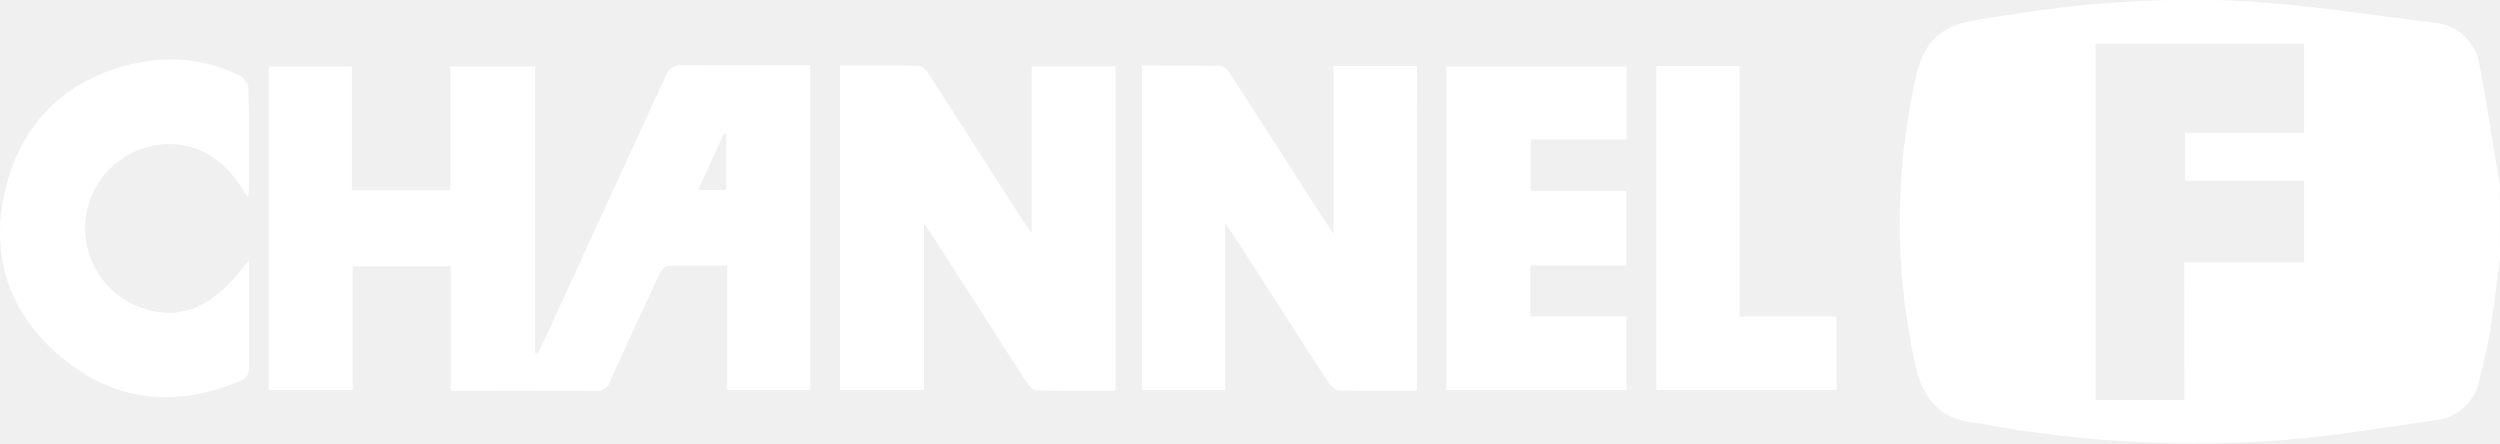
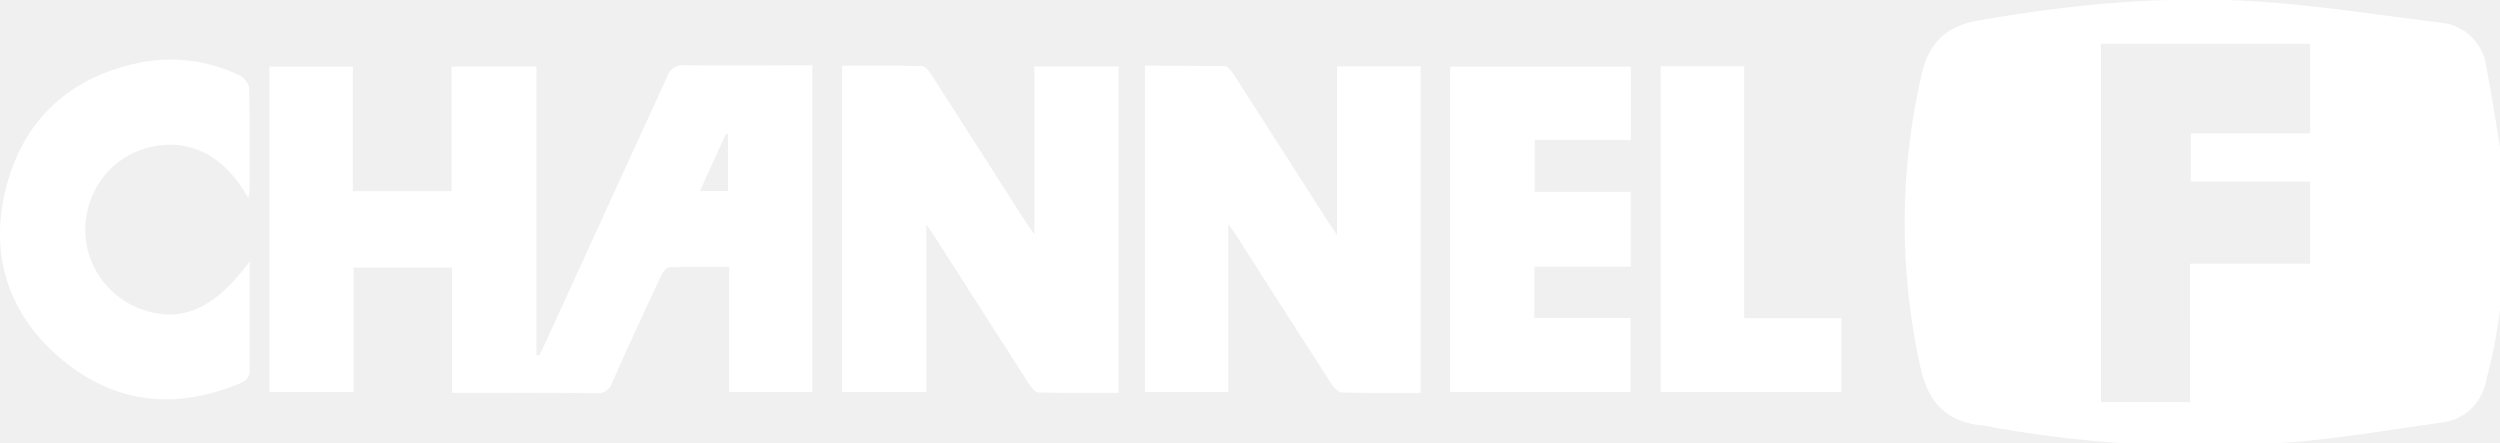
- <svg xmlns="http://www.w3.org/2000/svg" id="Warstwa_1" data-name="Warstwa 1" viewBox="0 0 429.1 76.15">
-   <path d="M452.62,251.36c-.57,4.24-1.05,8.5-1.73,12.72-.44,2.74-1.12,5.45-1.8,8.15a8.68,8.68,0,0,1-7.72,7c-8.49,1.17-17,2.64-25.49,3.34a202.32,202.32,0,0,1-50.65-2.45c-.7-.12-1.4-.34-2.1-.4-6.21-.47-9.52-3.82-10.84-9.91a113,113,0,0,1,.19-50c1.22-5.29,4.08-8.22,9.56-9.18,16-2.81,32.06-4.34,48.25-3.26,10.32.69,20.57,2.32,30.85,3.58a8.66,8.66,0,0,1,8,7.46c1.14,5.88,2,11.81,3,17.72.15.91.29,1.82.43,2.73Zm-54.19.73H419v-14H398.57v-8.23H419V214.57h-35.8v61.16h15.25Z" transform="translate(-23.52 -207.07)" fill="white" />
-   <path d="M100.9,274.15V252.77H84.05V274H69.64V218.47H83.92v21.25h16.91V218.46h14.53v49.2l.44.11c.33-.66.7-1.3,1-2q10.48-22.77,20.93-45.58a2.78,2.78,0,0,1,3-1.95c7.22.09,14.45,0,21.85,0V274H148.35V252.65c-3.6,0-6.94-.07-10.27.07-.52,0-1.16.92-1.45,1.55-2.81,6-5.6,12-8.31,18.12a2.5,2.5,0,0,1-2.67,1.81C117.5,274.1,109.35,274.15,100.9,274.15ZM148.16,230l-.39,0-4.43,9.69h4.82Z" transform="translate(-23.52 -207.07)" fill="white" />
-   <path d="M200.59,247.1V218.44H215v55.7c-4.58,0-9.13.05-13.68-.06-.56,0-1.24-.84-1.62-1.43-5.36-8.29-10.67-16.6-16-24.9-.41-.65-.85-1.27-1.59-2.34V274H167.69V218.32c4.56,0,9.11-.06,13.66.06.56,0,1.22.85,1.61,1.45q8,12.43,16,24.9C199.36,245.36,199.81,246,200.59,247.1Z" transform="translate(-23.52 -207.07)" fill="white" />
-   <path d="M266.72,274.15c-4.58,0-9,.06-13.44-.07-.63,0-1.41-.82-1.82-1.46-5.41-8.33-10.76-16.7-16.12-25.06-.37-.58-.78-1.12-1.54-2.21V274H219.52V218.32c4.51,0,9.06,0,13.61.06.55,0,1.22.85,1.61,1.45q8,12.42,16,24.89c.42.66.86,1.29,1.67,2.5v-28.8h14.32Z" transform="translate(-23.52 -207.07)" fill="white" />
-   <path d="M271.77,274V218.47H302.7V231H286.25v8.84h16.44v12.78h-16.5v8.75h16.48V274Z" transform="translate(-23.52 -207.07)" fill="white" />
-   <path d="M66.05,240.93c-4-7.22-10-10.27-16.69-8.76a14.45,14.45,0,0,0-1.77,27.65c6.89,2.51,12.63.1,18.67-8.11v6.7c0,3.86,0,7.72,0,11.59a2.2,2.2,0,0,1-1.49,2.45c-11,4.61-21.39,3.66-30.6-3.95s-12.64-18-9.53-29.67c3.06-11.5,10.89-18.54,22.6-21a27,27,0,0,1,17.35,2.18,3.05,3.05,0,0,1,1.58,2.09c.13,5.87.07,11.74.06,17.6A9.25,9.25,0,0,1,66.05,240.93Z" transform="translate(-23.52 -207.07)" fill="white" />
-   <path d="M322.11,261.4h16.63V274H307.81V218.4h14.3Z" transform="translate(-23.52 -207.07)" fill="white" />
+ <svg xmlns="http://www.w3.org/2000/svg" id="Warstwa_1" data-name="Warstwa 1">
+   <path d="M 264 27.317 C 263.65 29.933 263.354 32.563 262.936 35.167 C 262.665 36.858 262.247 38.531 261.829 40.198 C 261.379 42.537 259.444 44.298 257.079 44.517 C 251.856 45.24 246.62 46.147 241.396 46.579 C 230.987 47.388 220.517 46.88 210.234 45.067 C 209.804 44.993 209.373 44.857 208.942 44.82 C 205.122 44.53 203.085 42.463 202.273 38.704 C 200.015 28.538 200.055 17.993 202.39 7.845 C 203.141 4.58 204.9 2.771 208.272 2.179 C 218.116 0.445 227.996 -0.499 237.957 0.167 C 244.307 0.593 250.613 1.598 256.937 2.377 C 259.459 2.546 261.515 4.469 261.859 6.98 C 262.561 10.61 263.09 14.269 263.705 17.917 C 263.797 18.478 263.883 19.04 263.97 19.602 Z M 230.66 27.768 L 243.316 27.768 L 243.316 19.126 L 230.747 19.126 L 230.747 14.047 L 243.316 14.047 L 243.316 4.611 L 221.29 4.611 L 221.29 42.358 L 230.673 42.358 Z" fill="white" />
+   <path d="M 47.608 41.382 L 47.608 28.187 L 37.241 28.187 L 37.241 41.29 L 28.375 41.29 L 28.375 7.017 L 37.161 7.017 L 37.161 20.133 L 47.564 20.133 L 47.564 7.011 L 56.504 7.011 L 56.504 37.377 L 56.775 37.445 C 56.978 37.038 57.205 36.643 57.39 36.21 C 61.688 26.842 65.981 17.464 70.267 8.079 C 70.509 7.281 71.288 6.773 72.113 6.876 C 76.555 6.931 81.003 6.876 85.556 6.876 L 85.556 41.29 L 76.801 41.29 L 76.801 28.113 C 74.586 28.113 72.531 28.07 70.482 28.156 C 70.162 28.156 69.769 28.724 69.59 29.113 C 67.861 32.815 66.145 36.519 64.477 40.296 C 64.275 41.02 63.581 41.493 62.835 41.414 C 57.821 41.351 52.806 41.382 47.608 41.382 Z M 76.684 14.134 L 76.444 14.134 L 73.718 20.114 L 76.684 20.114 Z" fill="white" />
+   <path d="M 108.941 24.688 L 108.941 6.999 L 117.807 6.999 L 117.807 41.376 C 114.989 41.376 112.189 41.408 109.39 41.339 C 109.046 41.339 108.627 40.821 108.393 40.457 C 105.096 35.34 101.829 30.211 98.55 25.089 C 98.297 24.688 98.027 24.305 97.571 23.645 L 97.571 41.29 L 88.7 41.29 L 88.7 6.925 C 91.505 6.925 94.304 6.888 97.104 6.962 C 97.448 6.962 97.854 7.487 98.094 7.857 C 101.376 12.971 104.657 18.094 107.938 23.225 C 108.184 23.613 108.461 24.009 108.941 24.688 Z" fill="white" />
+   <path d="M 149.627 41.382 C 146.809 41.382 144.09 41.42 141.358 41.339 C 140.97 41.339 140.491 40.833 140.238 40.438 C 136.91 35.297 133.618 30.131 130.321 24.972 C 130.093 24.614 129.841 24.281 129.373 23.607 L 129.373 41.29 L 120.588 41.29 L 120.588 6.925 C 123.362 6.925 126.162 6.925 128.961 6.962 C 129.299 6.962 129.712 7.487 129.952 7.857 C 133.233 12.967 136.514 18.088 139.795 23.218 C 140.054 23.626 140.324 24.015 140.823 24.761 L 140.823 6.987 L 149.633 6.987 Z" fill="white" />
+   <path d="M 152.734 41.29 L 152.734 7.017 L 171.763 7.017 L 171.763 14.751 L 161.643 14.751 L 161.643 20.207 L 171.757 20.207 L 171.757 28.095 L 161.606 28.095 L 161.606 33.495 L 171.745 33.495 L 171.745 41.29 Z" fill="white" />
+   <path d="M 26.166 20.88 C 23.705 16.424 20.014 14.541 15.898 15.473 C 9.226 17.001 6.705 25.201 11.36 30.234 C 12.313 31.264 13.494 32.053 14.809 32.539 C 19.048 34.087 22.58 32.6 26.296 27.533 L 26.296 31.668 C 26.296 34.05 26.296 36.433 26.296 38.821 C 26.404 39.483 26.015 40.125 25.379 40.333 C 18.611 43.178 12.219 42.592 6.552 37.895 C 0.886 33.199 -1.224 26.785 0.689 19.584 C 2.572 12.485 7.389 8.141 14.594 6.623 C 18.202 5.871 21.957 6.344 25.268 7.968 C 25.769 8.229 26.126 8.704 26.24 9.258 C 26.32 12.881 26.283 16.504 26.277 20.121 C 26.257 20.375 26.22 20.629 26.166 20.88 Z" fill="white" />
+   <path d="M 183.705 33.514 L 193.937 33.514 L 193.937 41.29 L 174.907 41.29 L 174.907 6.974 L 183.705 6.974 Z" fill="white" />
</svg>
